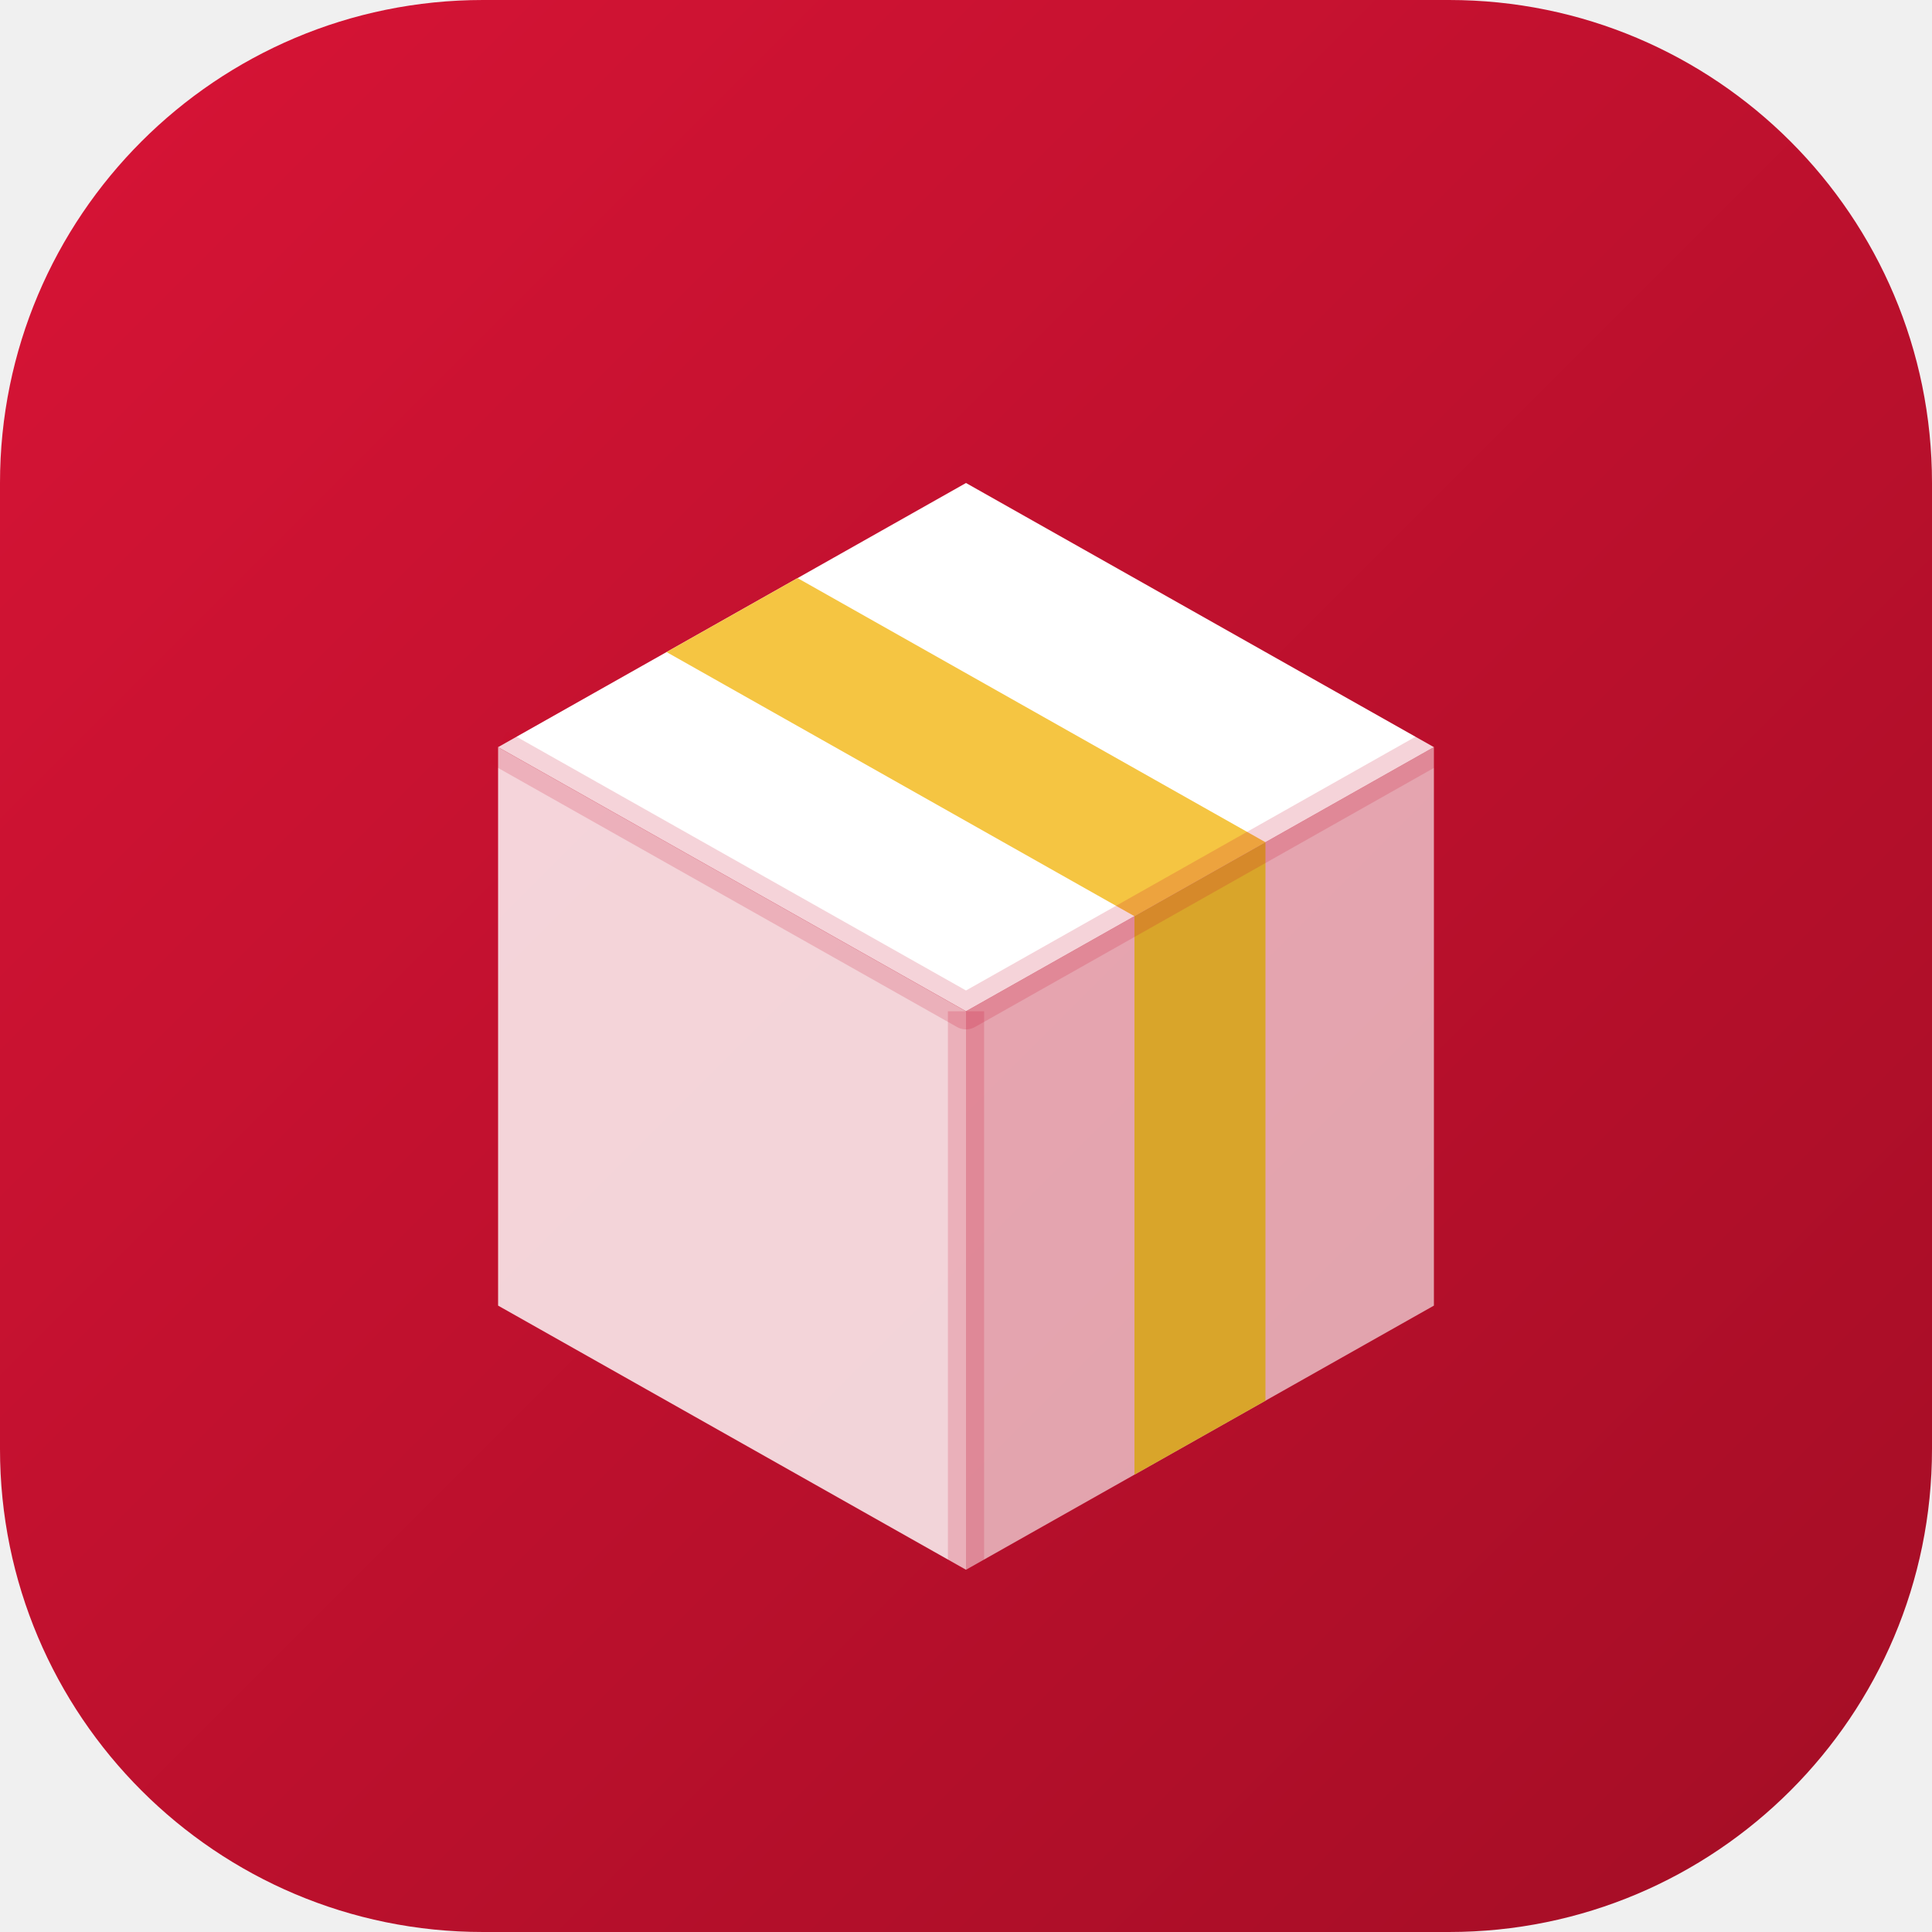
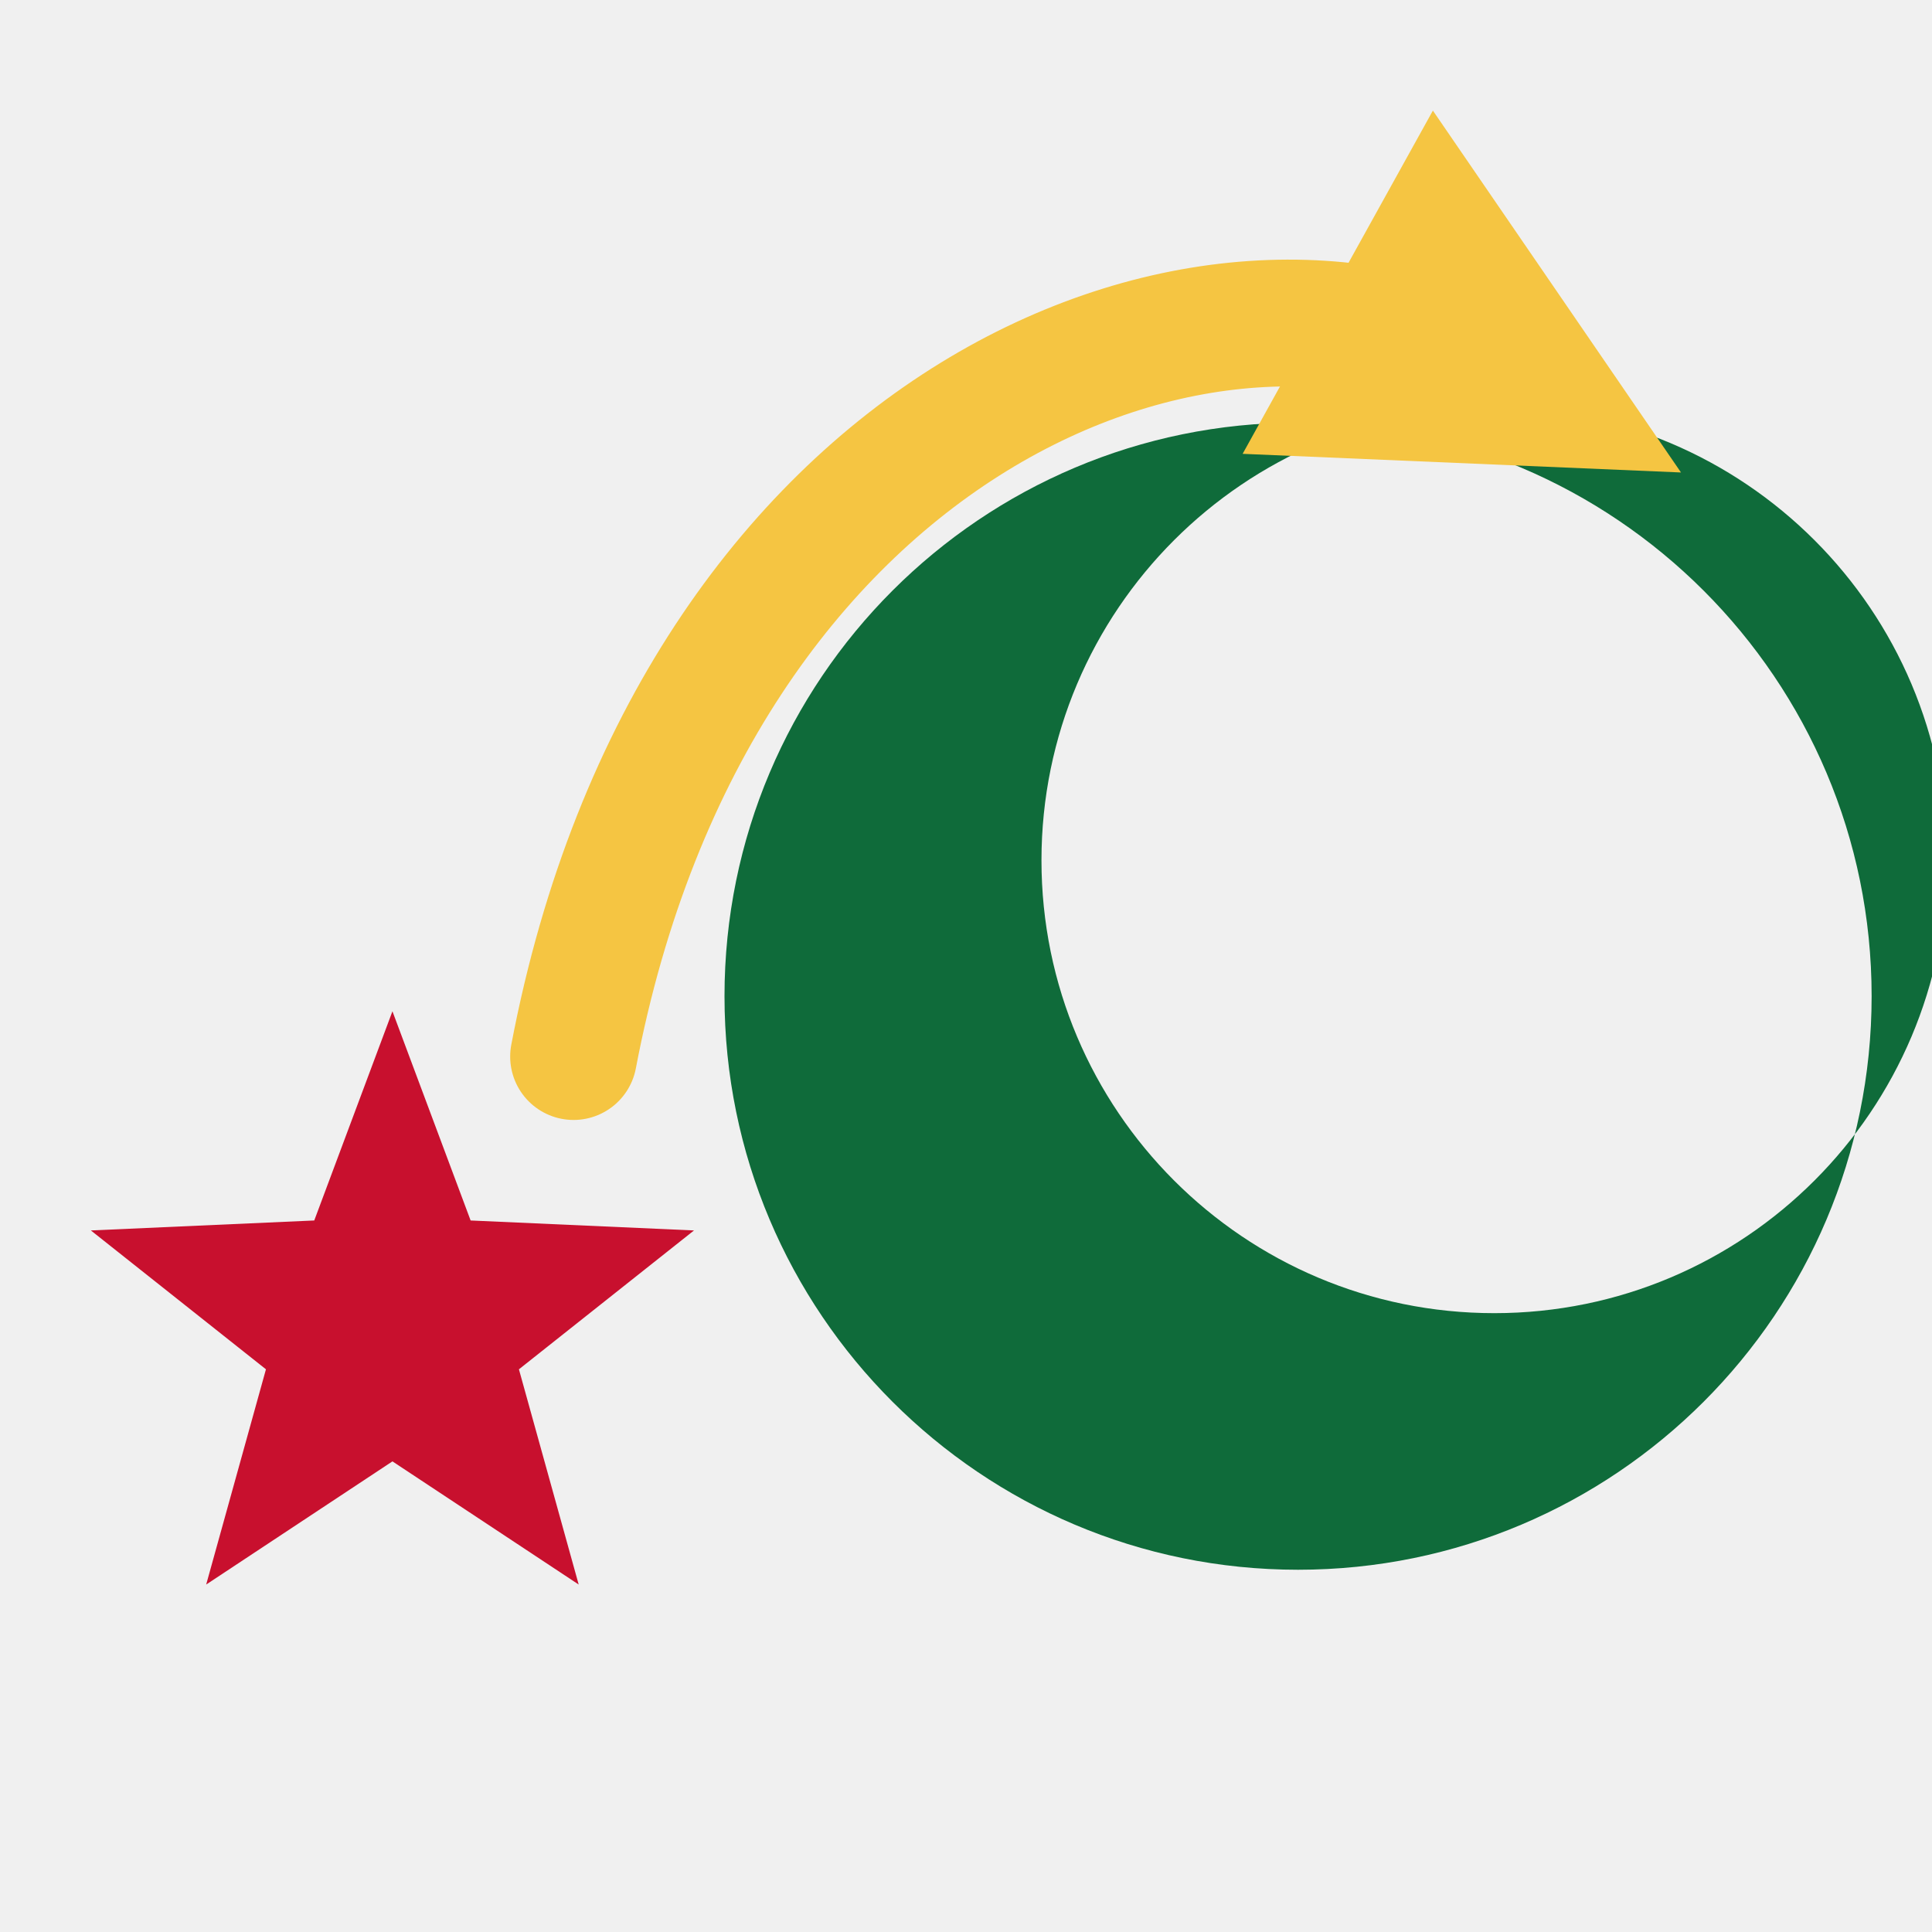
<svg xmlns="http://www.w3.org/2000/svg" viewBox="0 0 64 64" width="64" height="64">
-   <defs>
-     <linearGradient id="m-bg" x1="0" y1="0" x2="1" y2="1">
-       <stop offset="0" stop-color="#d81436" />
-       <stop offset="1" stop-color="#a30d25" />
-     </linearGradient>
-   </defs>
+   <defs />
  <g id="m">
-     <rect x="0" y="0" width="64" height="64" rx="16.00" fill="url(#m-bg)" />
-     <polygon points="16.50,24.75 32.00,33.50 32.00,52.00 16.50,43.25" fill="#ffffff" fill-opacity=".82" />
-     <polygon points="32.00,33.50 47.50,24.75 47.50,43.25 32.00,52.00" fill="#ffffff" fill-opacity=".62" />
-     <polygon points="32.00,16.00 47.50,24.75 32.00,33.50 16.50,24.75" fill="#ffffff" />
-     <polygon points="26.42,19.15 41.92,27.90 37.58,30.35 22.08,21.60" fill="#f5c542" />
-     <polygon points="41.92,27.90 37.58,30.35 37.58,48.85 41.92,46.40" fill="#d9a52a" />
-     <polyline points="16.50,24.75 32.00,33.50 47.50,24.75" fill="none" stroke="#c8102e" stroke-opacity=".18" stroke-width="1.20" stroke-linejoin="round" />
-     <line x1="32.00" y1="33.50" x2="32.00" y2="52.00" stroke="#c8102e" stroke-opacity=".18" stroke-width="1.20" />
+     <path d="M 13 33.5 L 15.59 40.43 L 22.99 40.76 L 17.19 45.36 L 19.17 52.49 L 13 48.41 L 6.83 52.49 L 8.81 45.36 L 3.01 40.76 L 10.41 40.43 Z" fill="#c8102e" />
+     <path d="M 24 33 a 19 19 0 1 0 38 0 a 19 19 0 1 0 -38 0 Z M 34.5 28.5 a 15 15 0 1 0 30 0 a 15 15 0 1 0 -30 0 Z" fill="#0f6b3a" fill-rule="evenodd" />
+     <path d="M 19 35 C 23 14 40 7 50 12.5" fill="none" stroke="#f5c542" stroke-width="4.2" stroke-linecap="round" />
+     <g transform="translate(50 12.5) rotate(29)">
+       <path d="M -6.5 -6.5 L 6.5 0 L -6.5 6.5 Z" fill="#f5c542" />
+     </g>
  </g>
</svg>
